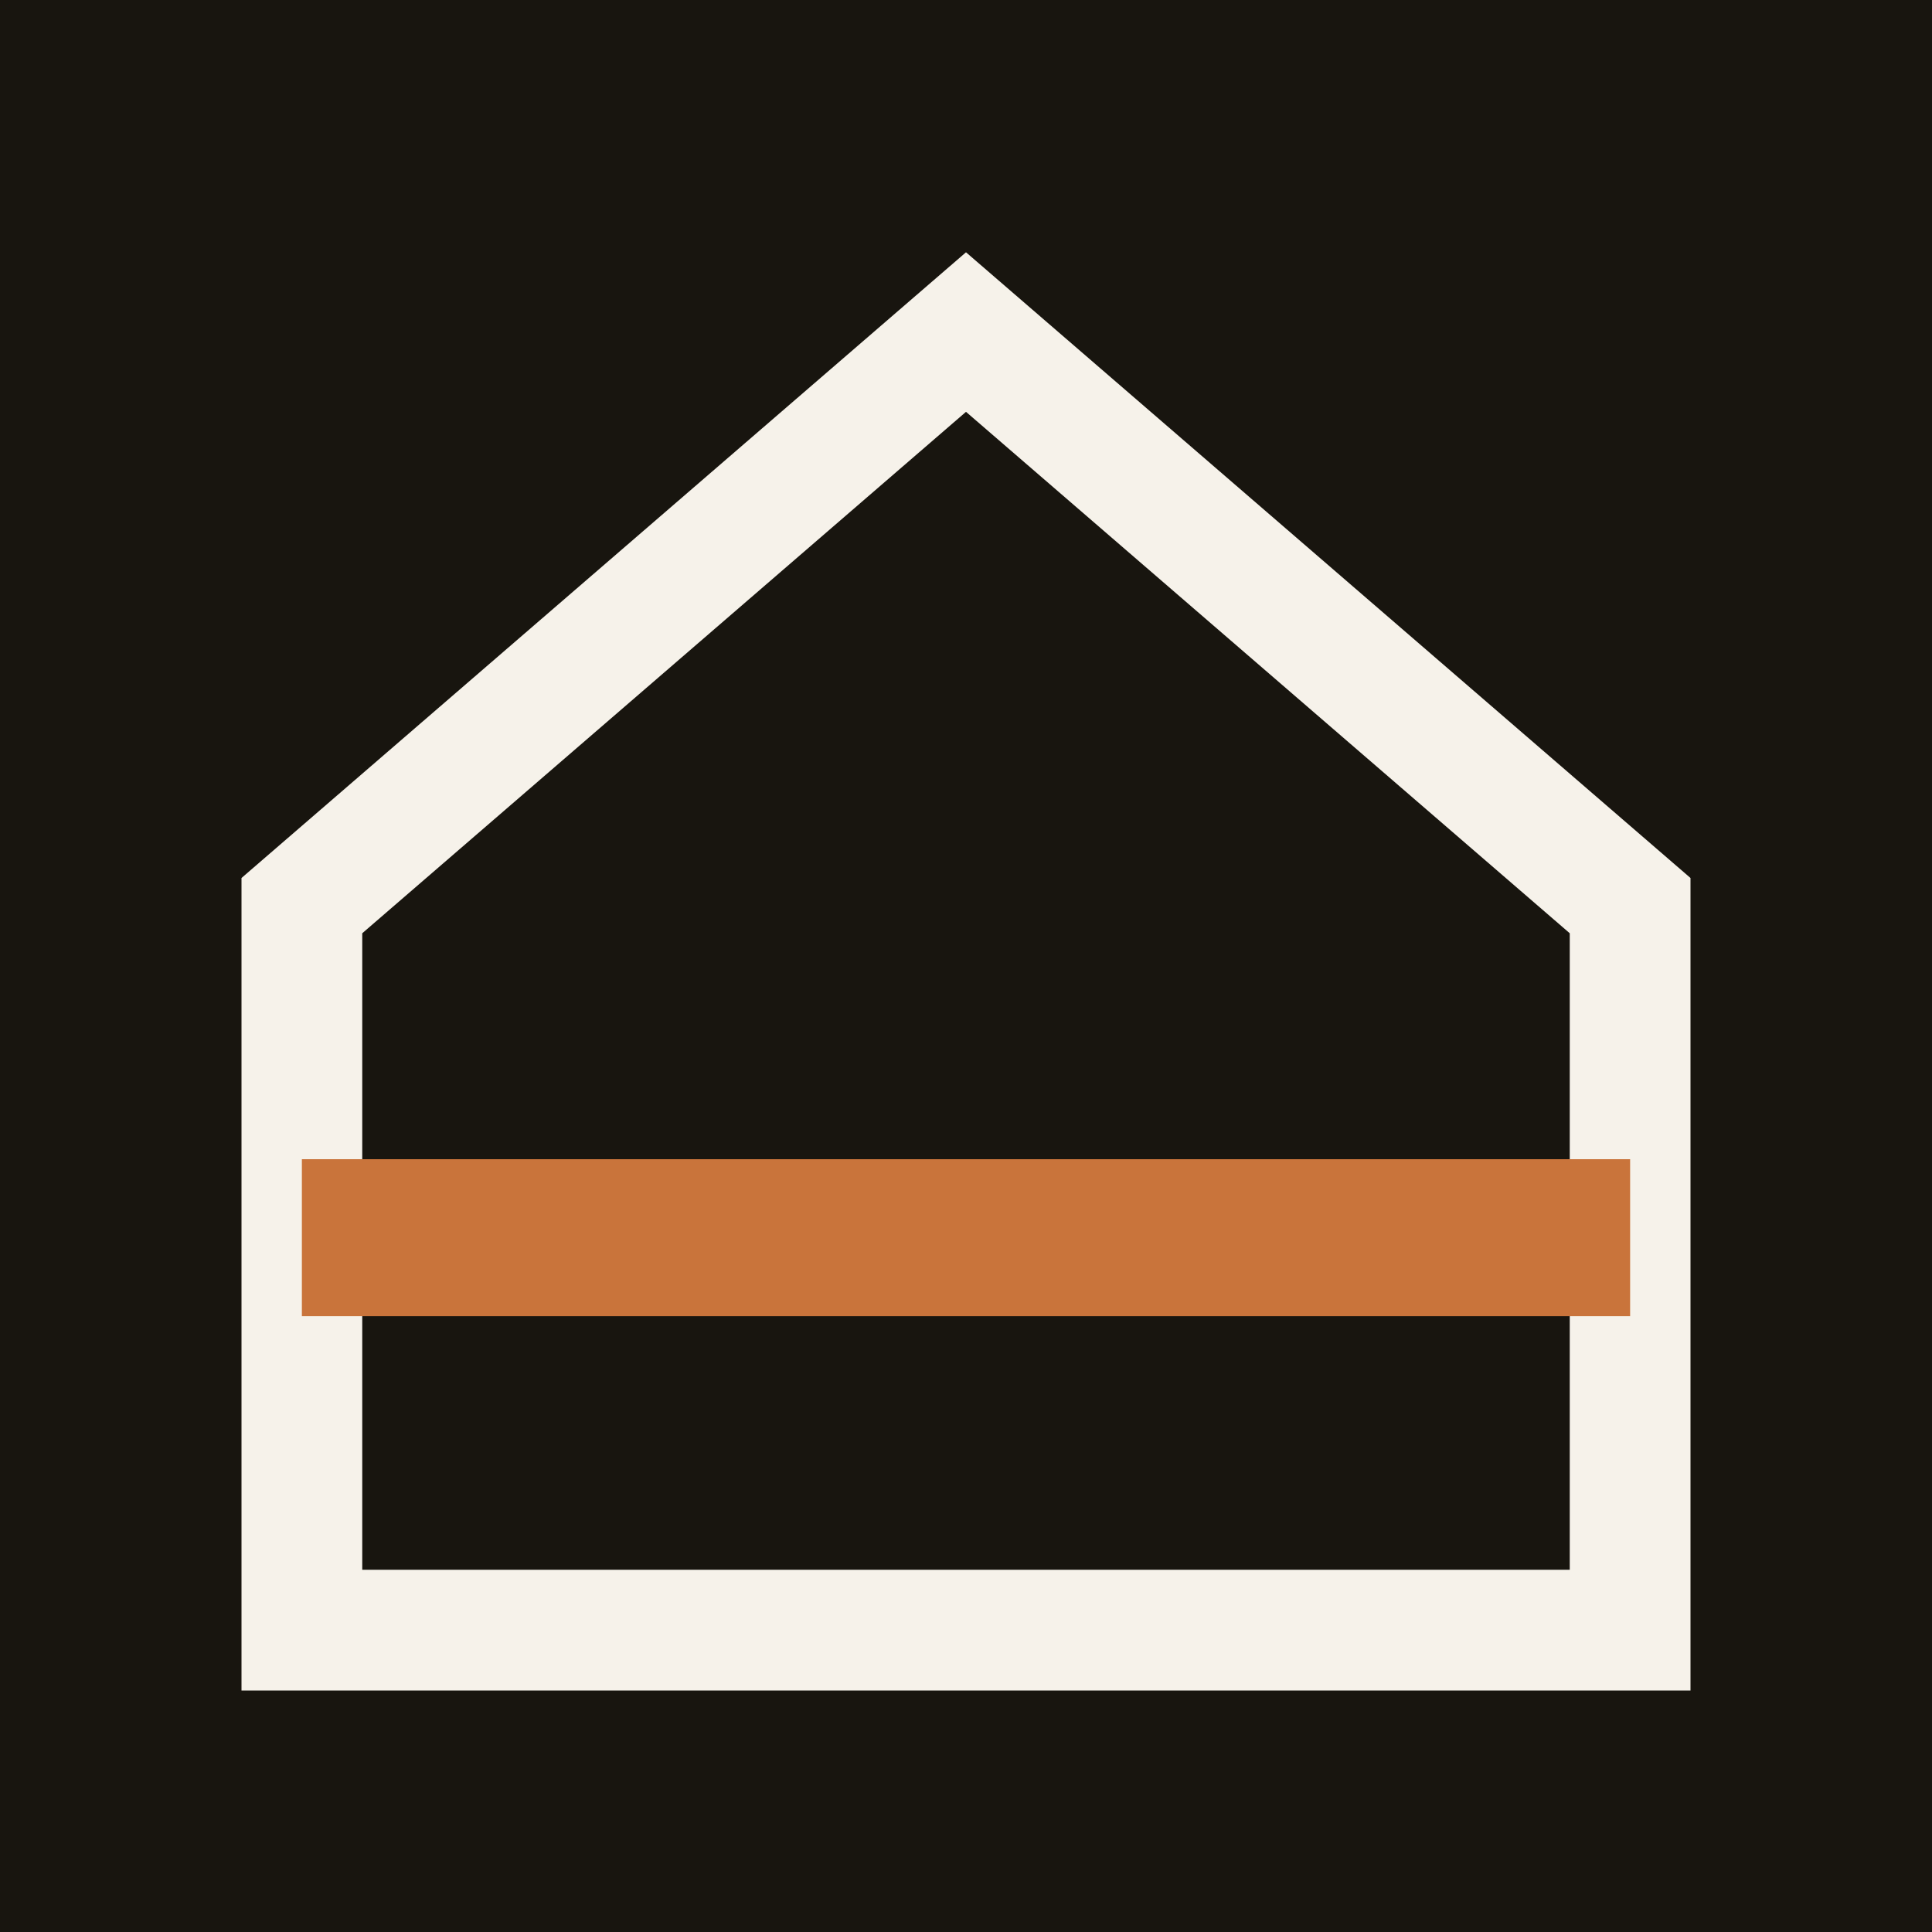
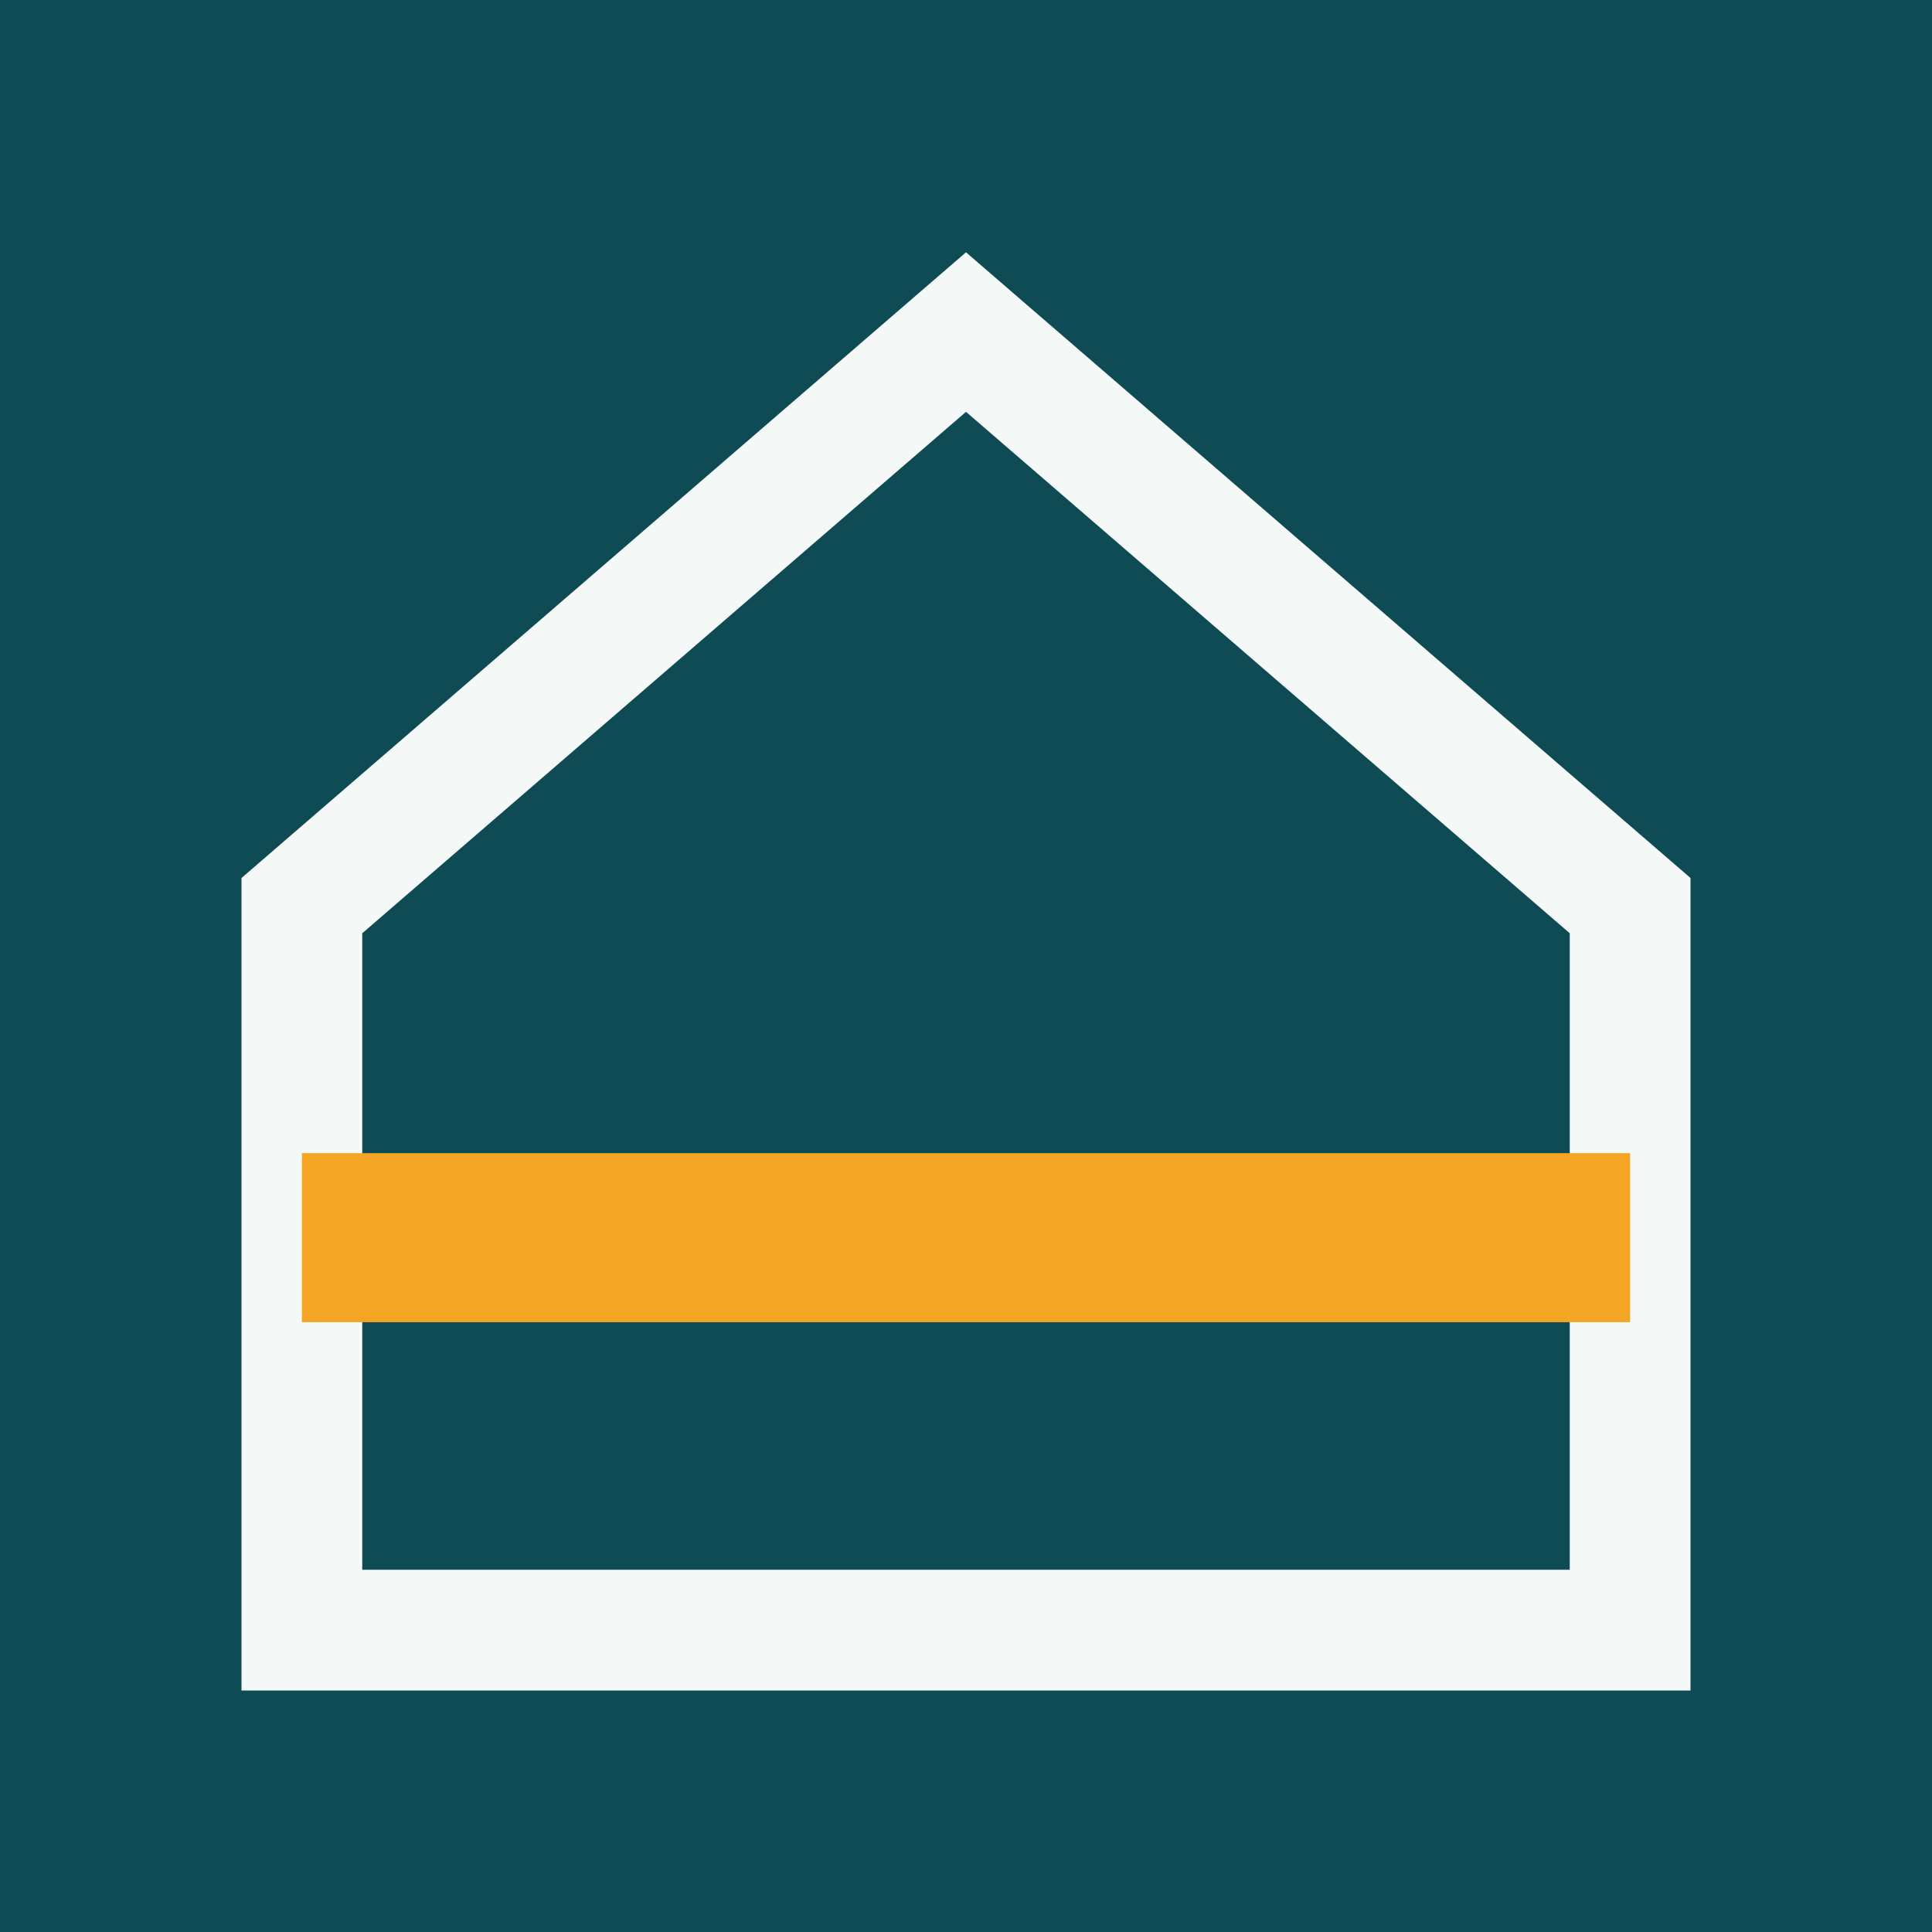
<svg xmlns="http://www.w3.org/2000/svg" viewBox="0 0 32 32" fill="none">
-   <rect width="32" height="32" fill="#18150f" />
-   <path d="M5 15 16 5.5 27 15v12H5z" stroke="#f6f2ea" stroke-width="2" />
-   <path d="M5 20.5h22" stroke="#c9743b" stroke-width="2.6" />
+   <rect width="32" height="32" fill="#0e4b55" />
+   <path d="M5 15 16 5.5 27 15v12H5z" stroke="#f4f8f7" stroke-width="2" />
+   <path d="M5 20.5h22" stroke="#f5a524" stroke-width="2.8" />
</svg>
